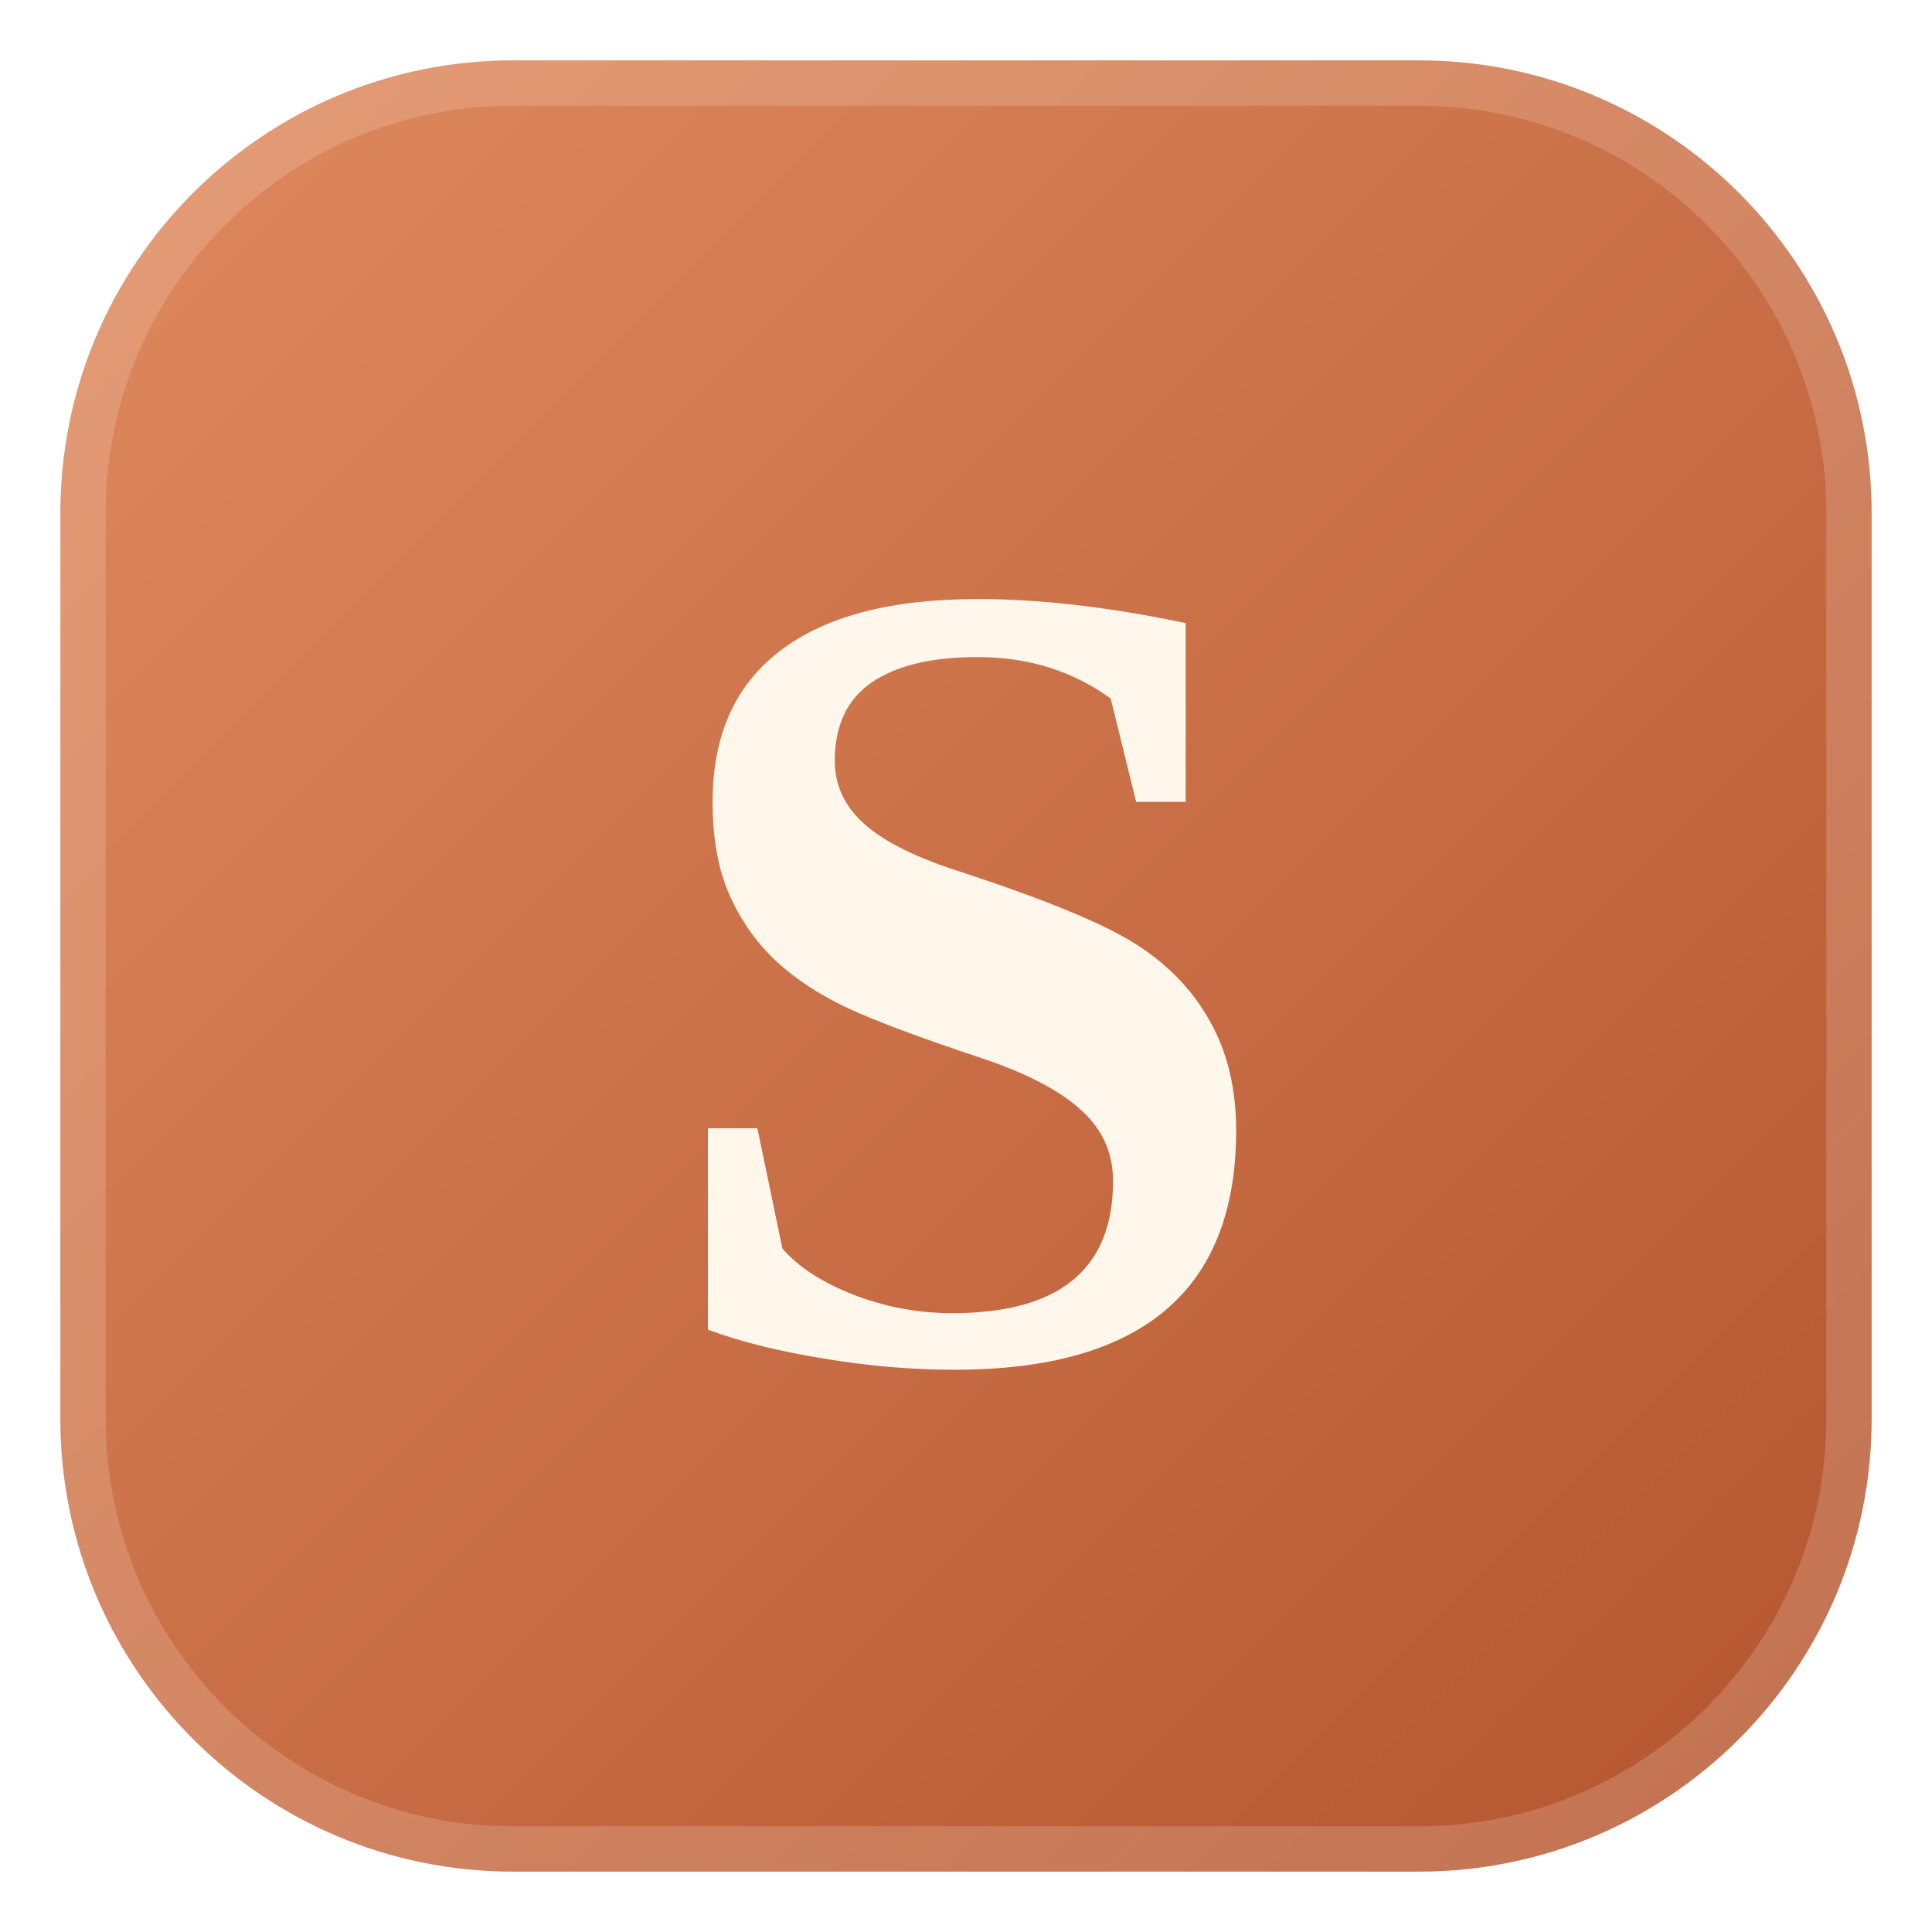
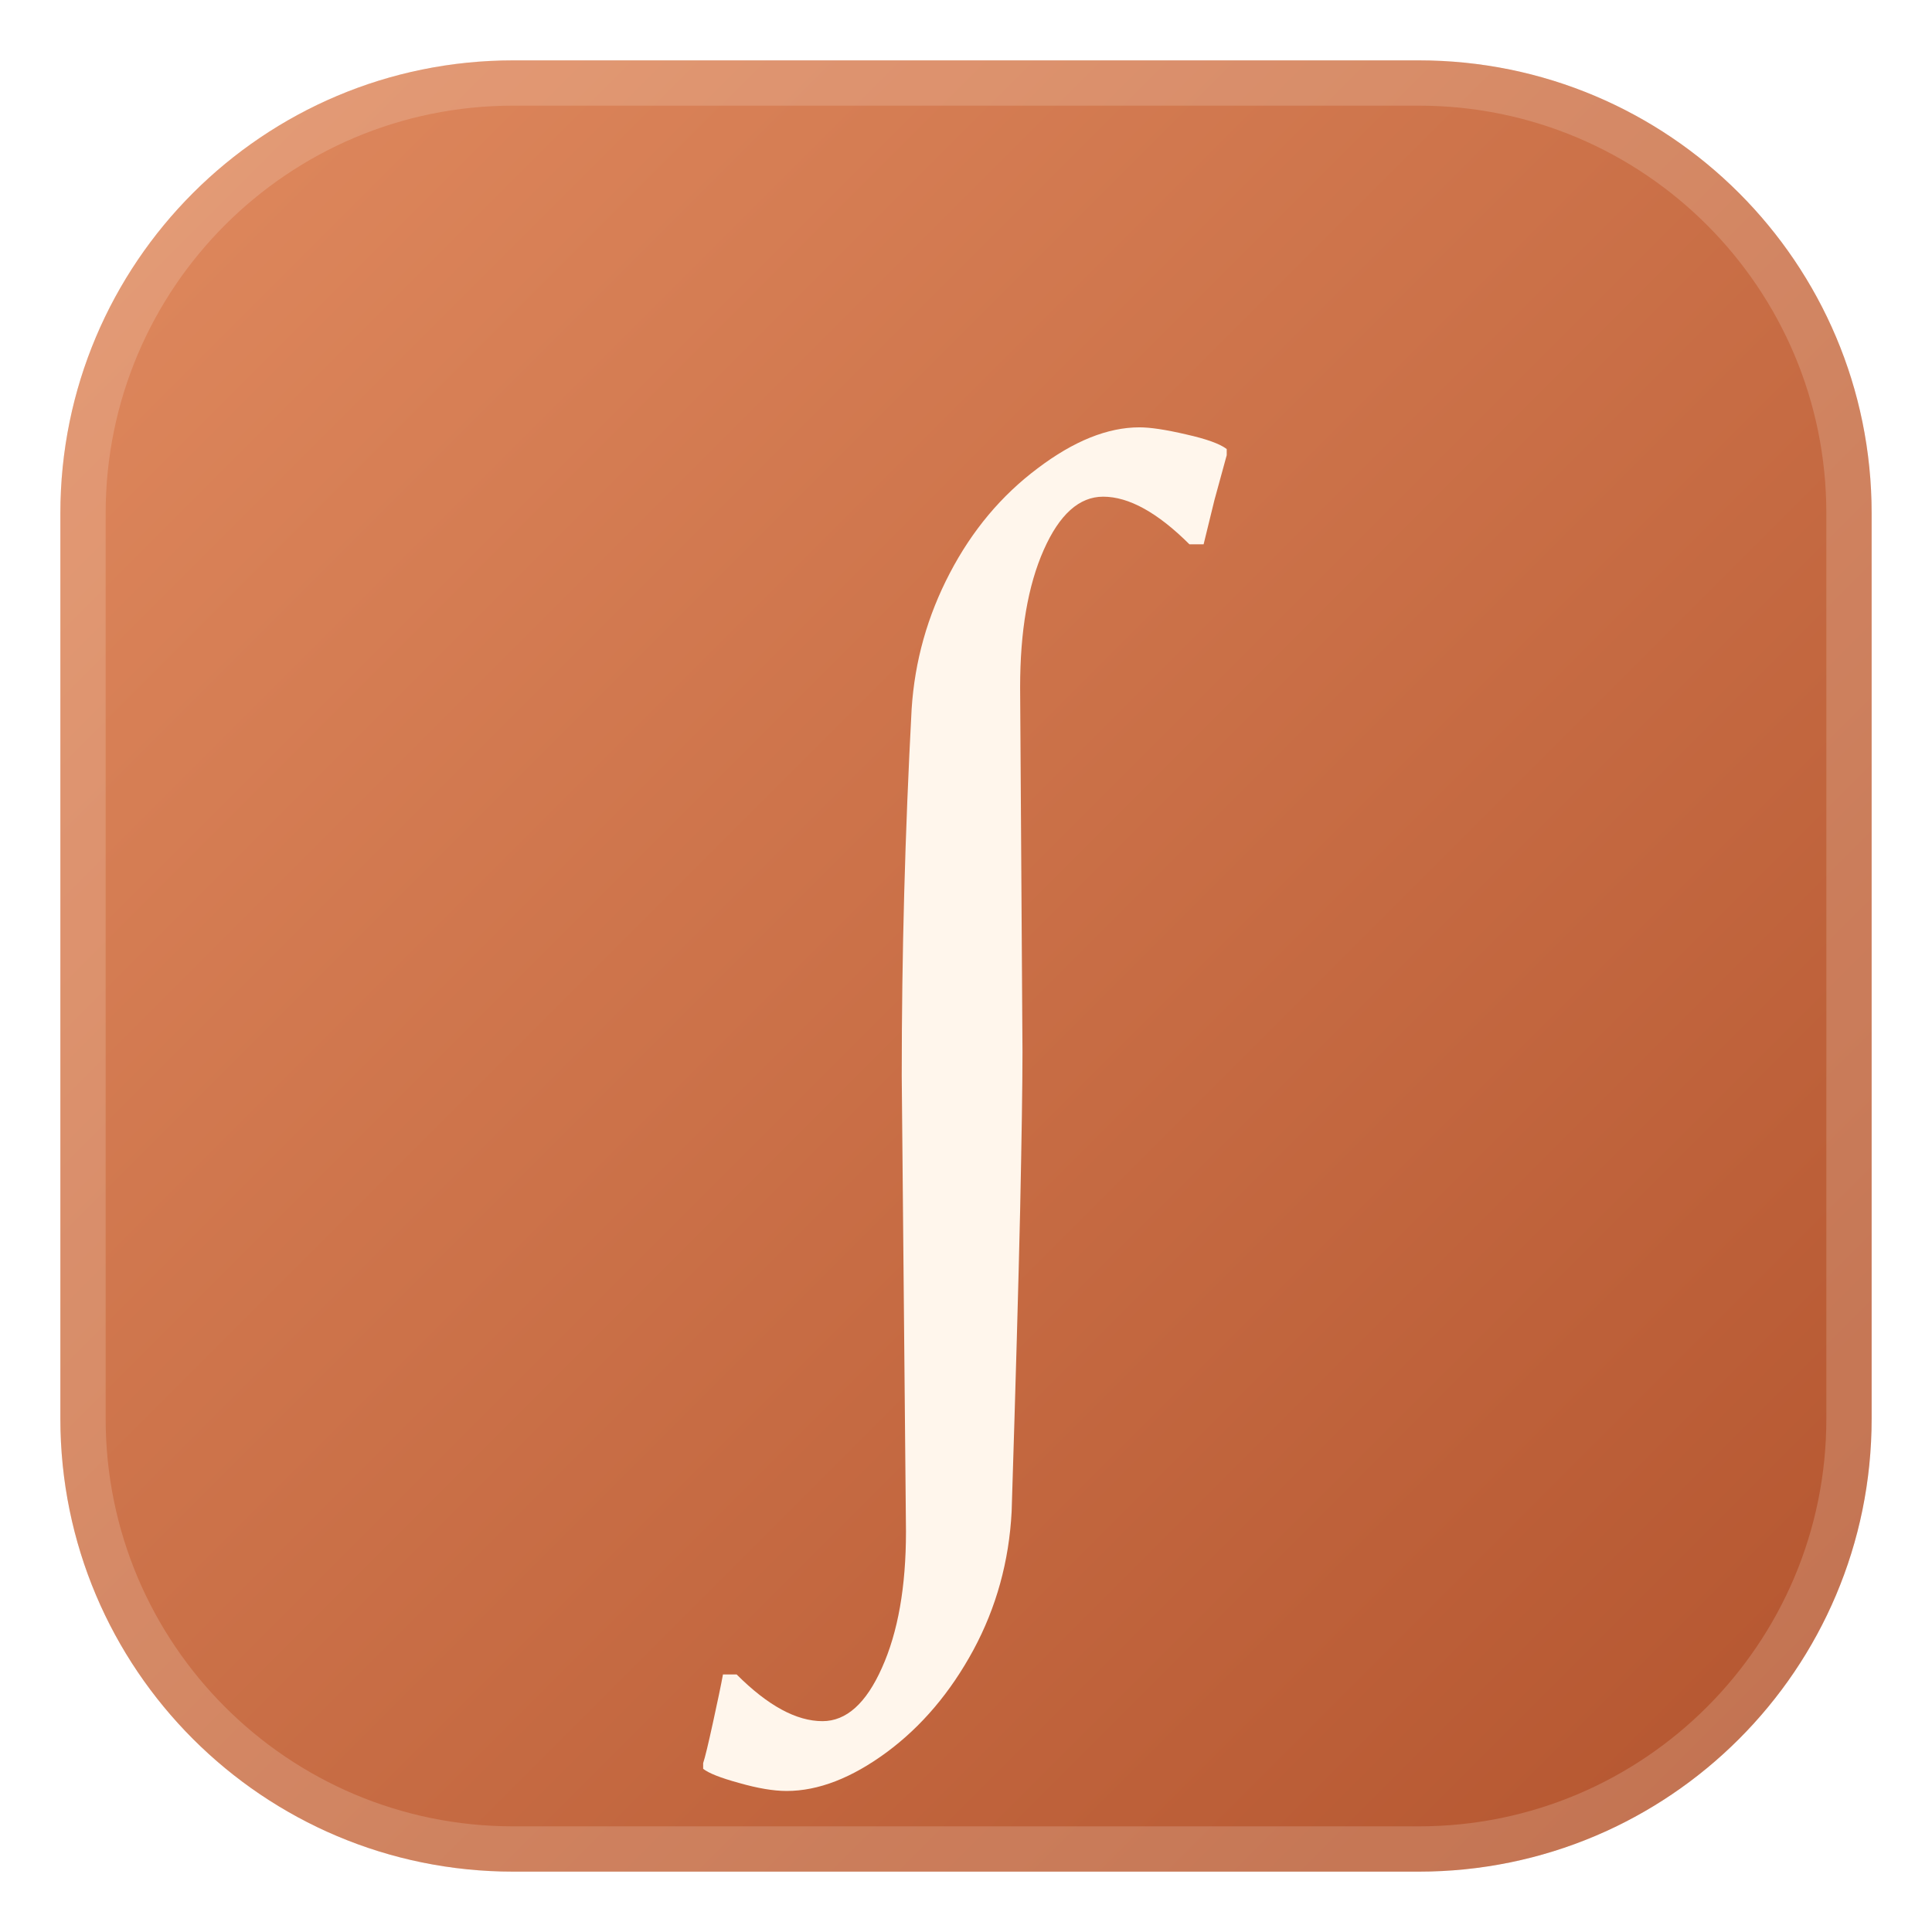
<svg xmlns="http://www.w3.org/2000/svg" viewBox="0 0 64 64">
  <defs>
    <linearGradient id="g" x1="0" y1="0" x2="1" y2="1">
      <stop offset="0" stop-color="#e08a5f" />
      <stop offset="1" stop-color="#b3542e" />
    </linearGradient>
  </defs>
  <rect x="2" y="2" width="60" height="60" rx="15" fill="url(#g)" />
  <rect x="2.75" y="2.75" width="58.5" height="58.5" rx="14.25" fill="none" stroke="#fff6ec" stroke-opacity="0.18" stroke-width="1.5" />
-   <text x="32" y="45" text-anchor="middle" font-family="Georgia, 'Times New Roman', serif" font-size="38" font-weight="600" fill="#fff6ec">S</text>
+   <text x="32" y="47" text-anchor="middle" font-family="Georgia, 'Times New Roman', serif" font-size="46" font-weight="600" fill="#fff6ec">∫</text>
</svg>
